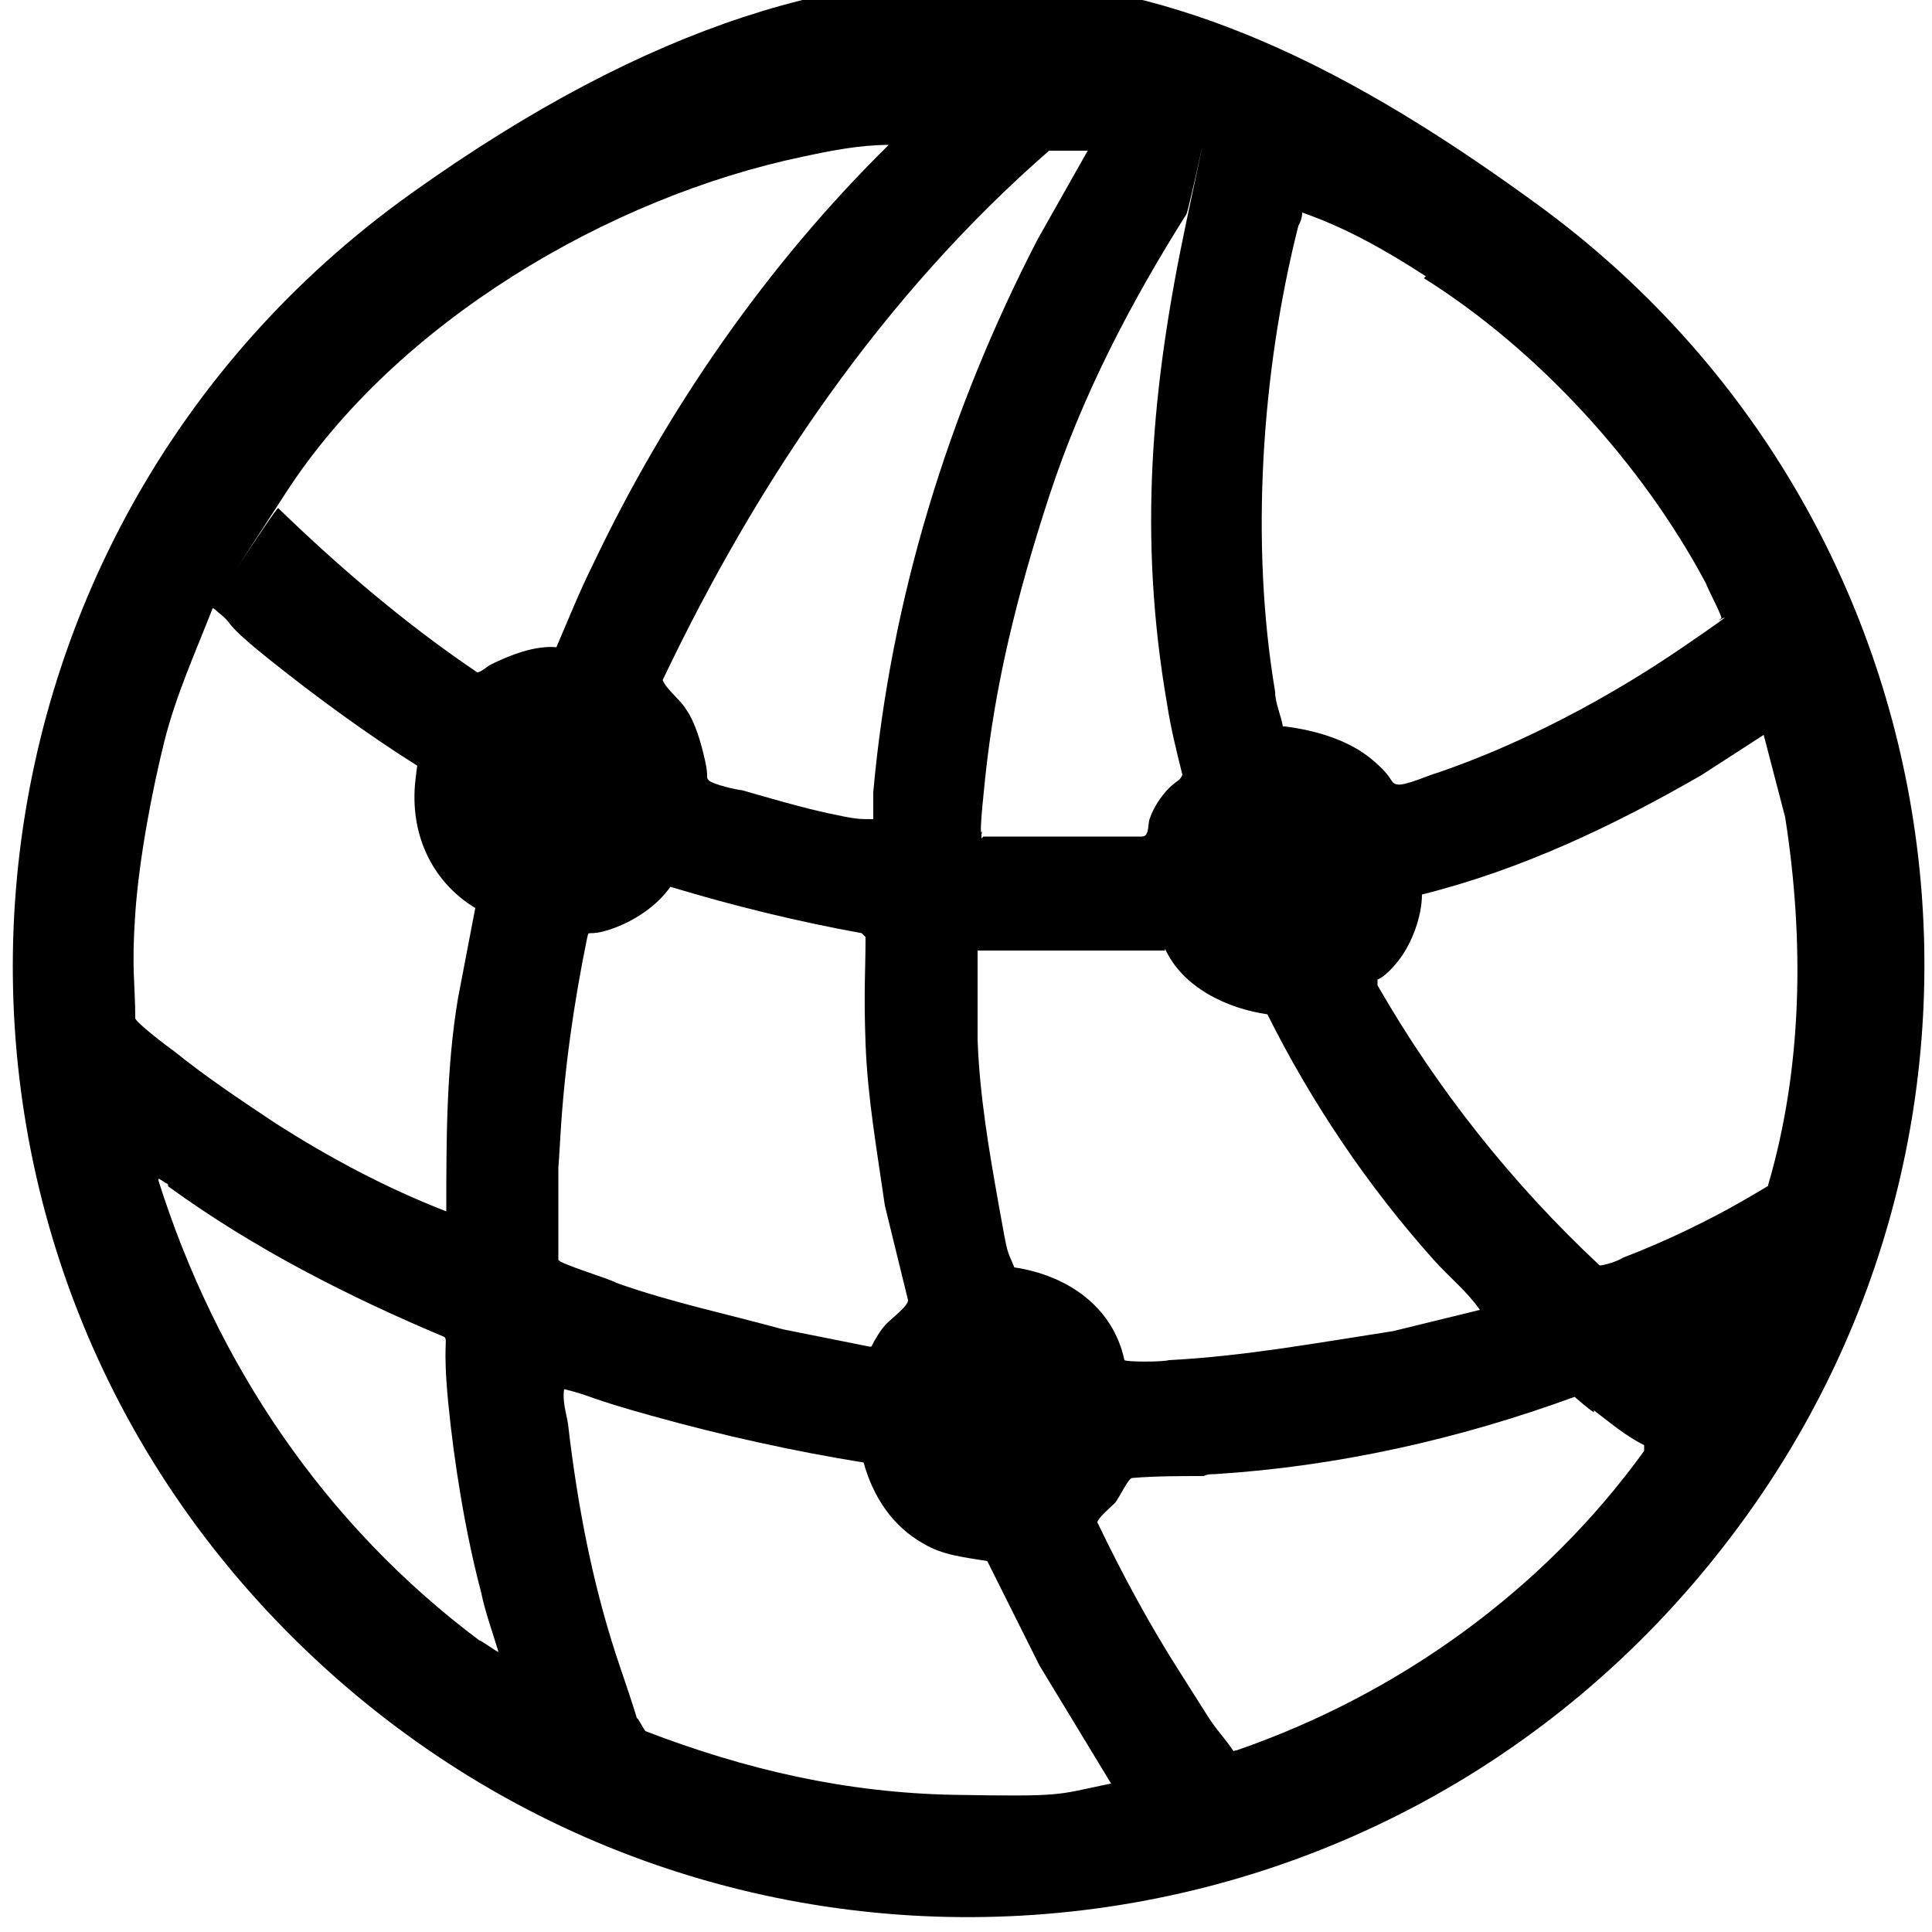
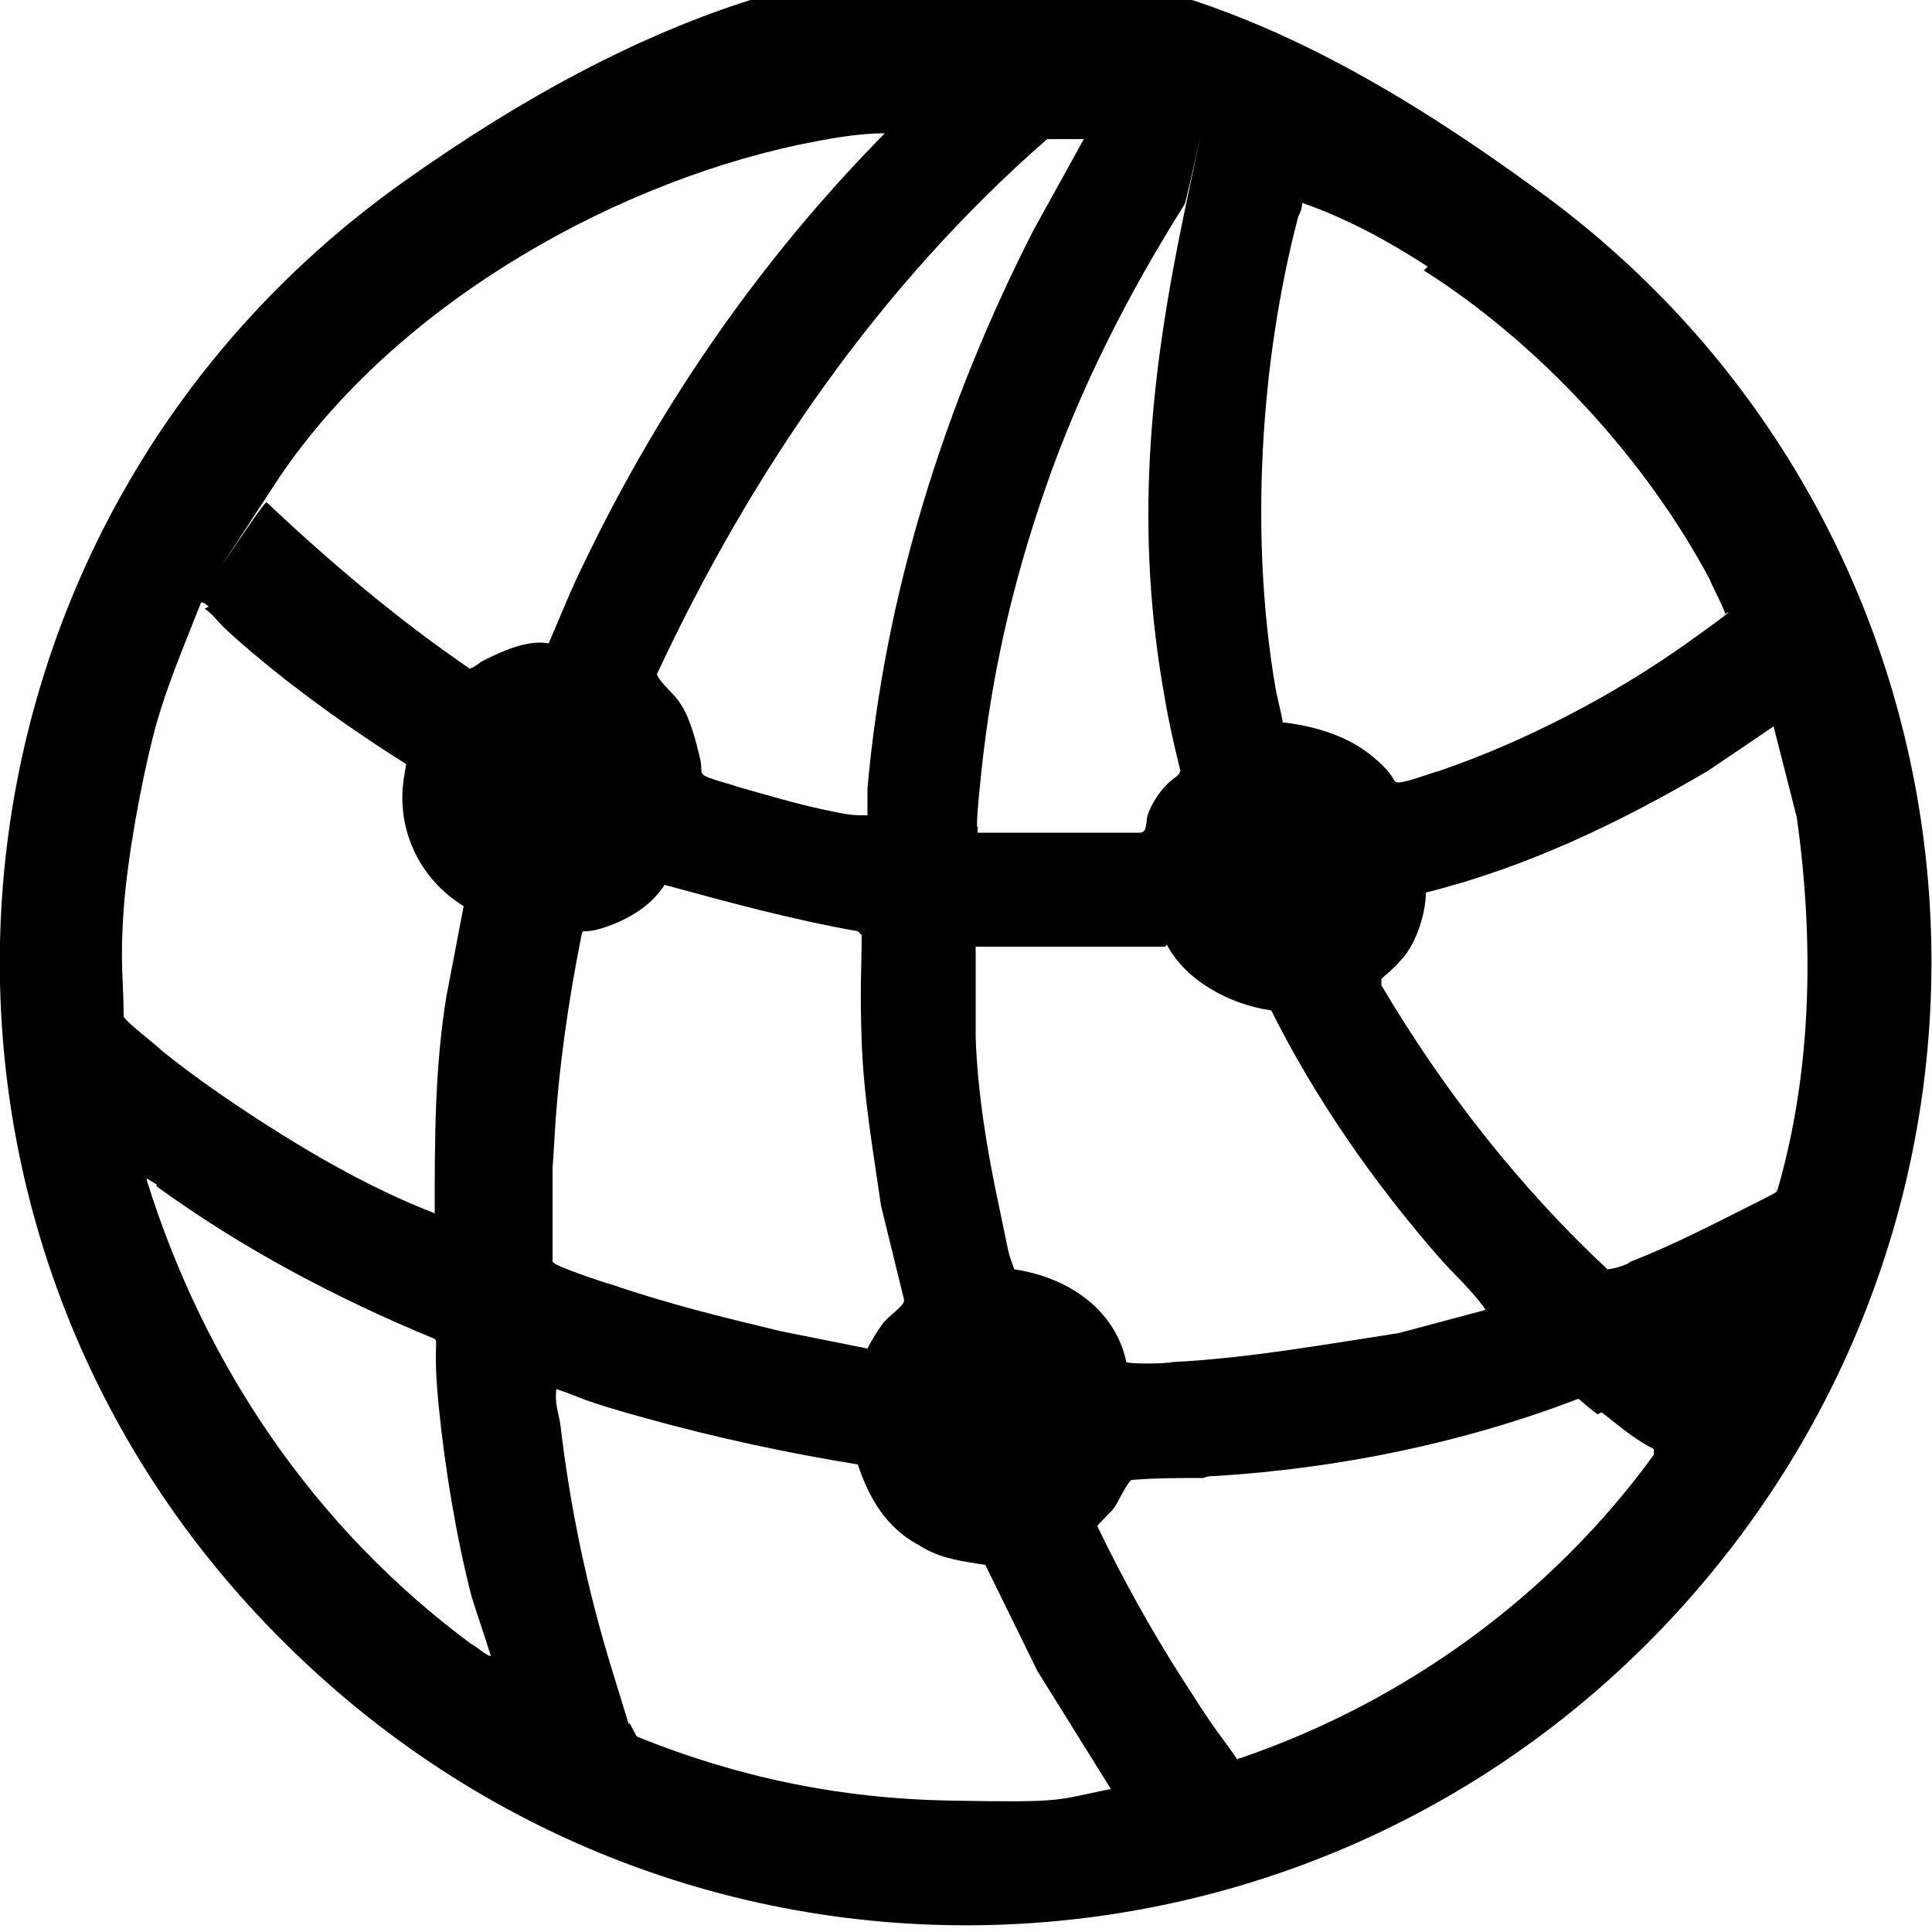
<svg xmlns="http://www.w3.org/2000/svg" id="_Слой_1" data-name="Слой_1" version="1.1" viewBox="0 0 100 100">
-   <path d="M79.6,10.6c22.2,16.2,26.6,47.4,9.8,69.2-18.2,23.7-52.8,26.1-74.1,5.1C-6.5,63.4-3.5,27.7,21.3,10s41.3-11.8,58.3.6ZM46,7.5c-1.5,0-3,.3-4.4.6-10.1,2.1-21.1,8.6-26.8,17.4s-.5.7-.4.8c3.2,3.1,6.6,6,10.3,8.5.2,0,.5-.3.7-.4,1-.5,2.3-1,3.4-.9.6-1.4,1.2-2.9,1.9-4.3,3.8-8,9-15.5,15.3-21.7ZM56.2,7.8h-1.9c-8.6,7.5-15.1,17.1-20,27.4.2.5.9,1,1.2,1.5.5.7.8,1.8,1,2.7s0,.8.2,1,1.5.5,1.7.5c1.4.4,3.1.9,4.5,1.2s1.5.3,2.3.3c0-.5,0-1,0-1.4.9-10,3.9-19.7,8.5-28.6l2.6-4.6ZM73.8,14.3c-2-1.3-4.1-2.5-6.4-3.3,0,.3-.1.5-.2.7-1.9,7.5-2.5,16.4-1.2,24.1,0,.6.3,1.2.4,1.8h.1c1.6.2,3.3.7,4.5,1.7s.9,1.2,1.3,1.3,1.7-.5,2.1-.6c4.4-1.5,8.9-3.9,12.7-6.5s1.3-1,2-1.5c0-.2-.7-1.5-.8-1.8-3.3-6.2-8.7-12.1-14.6-15.8ZM50.9,43.3h8.2c.4,0,.3-.6.4-.9.2-.6.6-1.2,1-1.6s.6-.4.7-.7c-.3-1.2-.6-2.4-.8-3.7-1.5-8.7-.8-16.4,1-24.9s.1-.4,0-.4c-2.9,4.6-5.4,9.4-7.1,14.6s-2.8,9.8-3.3,14.5,0,2-.2,3v.2ZM11.3,31.7c0,0-.3-.3-.3-.2-.9,2.3-1.9,4.5-2.5,6.9s-1.3,6-1.5,8.9,0,3.6,0,5.4c0,.2,1.7,1.5,2,1.7,1.6,1.3,3.4,2.5,5.2,3.7,2.8,1.8,5.8,3.4,8.9,4.6,0-3.7,0-7.4.6-11l.9-4.7c-2.3-1.4-3.4-3.9-3.1-6.6s.3-.5.2-.7c-2.7-1.7-5.3-3.6-7.8-5.6s-1.7-1.7-2.6-2.4ZM91.5,37.9l-3.4,2.2c-4.5,2.6-9.3,4.9-14.5,6.2,0,1.1-.5,2.5-1.2,3.4s-1.1,1-1.1,1c0,.1,0,.2,0,.3,3.1,5.4,7,10.3,11.5,14.5.2,0,.9-.2,1.2-.4,2.1-.8,4.4-1.9,6.3-3s.8-.5,1.2-.7c1.8-6.1,1.9-12.7.9-19.1l-1.2-4.6ZM45.1,69.7c.2-.4.5-.9.8-1.2s1.1-.9,1.1-1.2l-1.2-4.9c-.4-2.8-.9-5.6-1-8.4s0-3.6,0-5.5l-.2-.2c-3.3-.6-6.6-1.4-9.9-2.4-.7,1-1.9,1.8-3.1,2.2s-1.1,0-1.2.4c-.7,3.4-1.2,6.9-1.4,10.4s-.1.4-.1.6v5.7c0,.2,2.7,1,3,1.2,2.8,1,5.7,1.6,8.6,2.4l4.5.9ZM60.3,49.2h-9.7c0,1.5,0,3.1,0,4.6.1,2.9.6,5.8,1.1,8.6s.4,2.2.8,3.2c2.7.4,5.1,2,5.7,4.8.1.1,2,.1,2.3,0,3.9-.2,7.7-.9,11.6-1.5l4.5-1.1c-.7-1-1.6-1.7-2.4-2.6-3.4-3.8-6.3-8.1-8.6-12.7-2.1-.3-4.4-1.4-5.3-3.4ZM8.7,61.3c-.2-.1-.3-.2-.5-.3,0,0,0,0,0,.1,3,9.5,8.6,17.8,16.6,23.8.1,0,.9.6,1,.6-.3-1-.7-2.1-.9-3.1-.8-3-1.4-6.7-1.7-9.8s0-3.2-.2-3.4c-5-2.1-9.9-4.6-14.3-7.8ZM57.5,92.3l-3.7-6.1-2.7-5.4c-1.2-.2-2.3-.3-3.3-.9-1.6-.9-2.6-2.4-3.1-4.2-3.7-.6-7.3-1.4-10.9-2.4s-3-1-4.6-1.4c-.1.6.1,1.2.2,1.8.5,4.3,1.3,8.5,2.7,12.6s.6,2.1,1,2.8.2.3.3.5c5.2,2,10.4,3.2,16,3.3s5.3,0,7.7-.5.4,0,.5,0ZM82.5,73.1c-.2-.1-1-.8-1-.8-6,2.2-12.3,3.6-18.6,4-.2,0-.4,0-.6.1-1.2,0-2.5,0-3.7.1-.2,0-.7,1.1-.9,1.3s-.9.8-.9,1c1.3,2.7,2.7,5.3,4.3,7.8s1.4,2.3,2.2,3.3.4.7.7.7c8.4-2.9,15.9-8.3,21.1-15.5v-.3c-1-.5-1.8-1.2-2.6-1.8Z" />
+   <path d="M79.8,10c22.4,16.4,26.8,47.9,9.9,70-18.4,24-53.4,26.4-74.9,5.1C-7.2,63.4-4.3,27.3,20.9,9.4s41.7-12,58.9.6ZM45.8,6.9c-1.5,0-3,.3-4.5.6-10.2,2.2-21.3,8.7-27.1,17.6s-.5.7-.4.9c3.3,3.1,6.7,6,10.5,8.6.2,0,.5-.3.7-.4,1-.5,2.3-1.1,3.4-.9.6-1.4,1.2-2.9,1.9-4.3,3.9-8.1,9.1-15.6,15.4-22ZM56.1,7.2h-1.9c-8.7,7.6-15.3,17.2-20.2,27.7.2.5.9,1,1.2,1.5.5.7.8,1.9,1,2.7s0,.8.2,1,1.5.5,1.7.6c1.4.4,3.1.9,4.5,1.2s1.5.3,2.3.3c0-.5,0-1,0-1.4.9-10.1,4-19.9,8.6-28.9l2.6-4.7ZM73.9,13.8c-2-1.3-4.2-2.5-6.5-3.3,0,.3-.1.5-.2.7-2,7.6-2.5,16.6-1.2,24.3.1.6.3,1.3.4,1.9h.1c1.6.2,3.3.7,4.6,1.8s.9,1.3,1.3,1.3,1.7-.5,2.1-.6c4.4-1.5,9-3.9,12.8-6.6s1.3-1.1,2-1.5c0-.2-.7-1.5-.8-1.8-3.3-6.2-8.8-12.2-14.8-16ZM50.7,43.1h8.3c.4,0,.3-.6.4-.9.2-.6.6-1.2,1-1.6s.6-.4.7-.7c-.3-1.2-.6-2.5-.8-3.7-1.6-8.8-.8-16.6,1-25.2s.1-.4,0-.4c-2.9,4.6-5.4,9.5-7.2,14.7s-2.8,9.9-3.3,14.6,0,2.1-.2,3v.2ZM10.8,31.4c0,0-.3-.3-.4-.2-.9,2.3-1.9,4.6-2.5,7s-1.3,6.1-1.5,8.9,0,3.7,0,5.5c0,.2,1.7,1.5,2,1.8,1.6,1.3,3.5,2.6,5.2,3.7,2.8,1.8,5.8,3.5,8.9,4.7,0-3.8,0-7.5.6-11.2l.9-4.7c-2.3-1.4-3.5-4-3.1-6.6s.3-.5.2-.7c-2.7-1.7-5.4-3.6-7.9-5.7s-1.7-1.7-2.6-2.4ZM91.8,37.6l-3.4,2.3c-4.6,2.7-9.4,5-14.6,6.3,0,1.1-.5,2.6-1.2,3.4s-1.1,1-1.1,1.1c0,.1,0,.2,0,.3,3.2,5.4,7.1,10.4,11.7,14.7.2,0,1-.2,1.2-.4,2.1-.8,4.4-2,6.4-3s.8-.5,1.2-.7c1.8-6.2,1.9-12.9,1-19.3l-1.2-4.7ZM44.9,69.8c.2-.4.5-.9.8-1.3s1.1-.9,1.1-1.2l-1.2-4.9c-.4-2.8-.9-5.6-1-8.5s0-3.7,0-5.5l-.2-.2c-3.4-.6-6.7-1.5-10-2.4-.7,1.1-1.9,1.8-3.1,2.2s-1.1,0-1.2.4c-.7,3.5-1.2,7-1.4,10.5s-.1.4-.1.6v5.8c0,.2,2.7,1.1,3.1,1.2,2.9,1,5.8,1.7,8.7,2.4l4.5.9ZM60.3,49h-9.8c0,1.5,0,3.1,0,4.7.1,2.9.6,5.9,1.2,8.7s.4,2.2.8,3.3c2.7.4,5.2,2,5.8,4.8.1.1,2,.1,2.4,0,3.9-.2,7.8-.9,11.7-1.5l4.5-1.2c-.7-1-1.6-1.8-2.4-2.7-3.4-3.9-6.4-8.2-8.7-12.8-2.1-.3-4.4-1.5-5.4-3.4ZM8.1,61.3c-.2-.1-.3-.2-.5-.3,0,0,0,0,0,.1,3,9.6,8.7,18,16.8,24,.1,0,.9.7,1,.6-.3-1-.7-2.1-1-3.1-.8-3.1-1.4-6.8-1.7-9.9s0-3.2-.2-3.4c-5.1-2.1-10-4.7-14.4-7.9ZM57.5,92.6l-3.8-6.1-2.7-5.5c-1.2-.2-2.3-.3-3.4-1-1.7-.9-2.6-2.4-3.2-4.2-3.7-.6-7.4-1.4-11-2.4s-3.1-1-4.6-1.5c-.1.7.1,1.2.2,1.8.5,4.3,1.4,8.6,2.7,12.8s.6,2.1,1,2.9.2.3.3.5c5.2,2.1,10.5,3.2,16.2,3.3s5.4,0,7.8-.5.4,0,.5,0ZM82.7,73.2c-.2-.1-1-.8-1-.8-6,2.3-12.4,3.6-18.8,4-.2,0-.4,0-.6.1-1.2,0-2.5,0-3.7.1-.2,0-.7,1.1-.9,1.4s-.9.9-.9,1c1.3,2.7,2.8,5.4,4.4,7.9s1.5,2.3,2.3,3.4.4.7.7.7c8.5-2.9,16.1-8.4,21.4-15.7v-.3c-1-.5-1.8-1.2-2.7-1.9Z" />
</svg>
